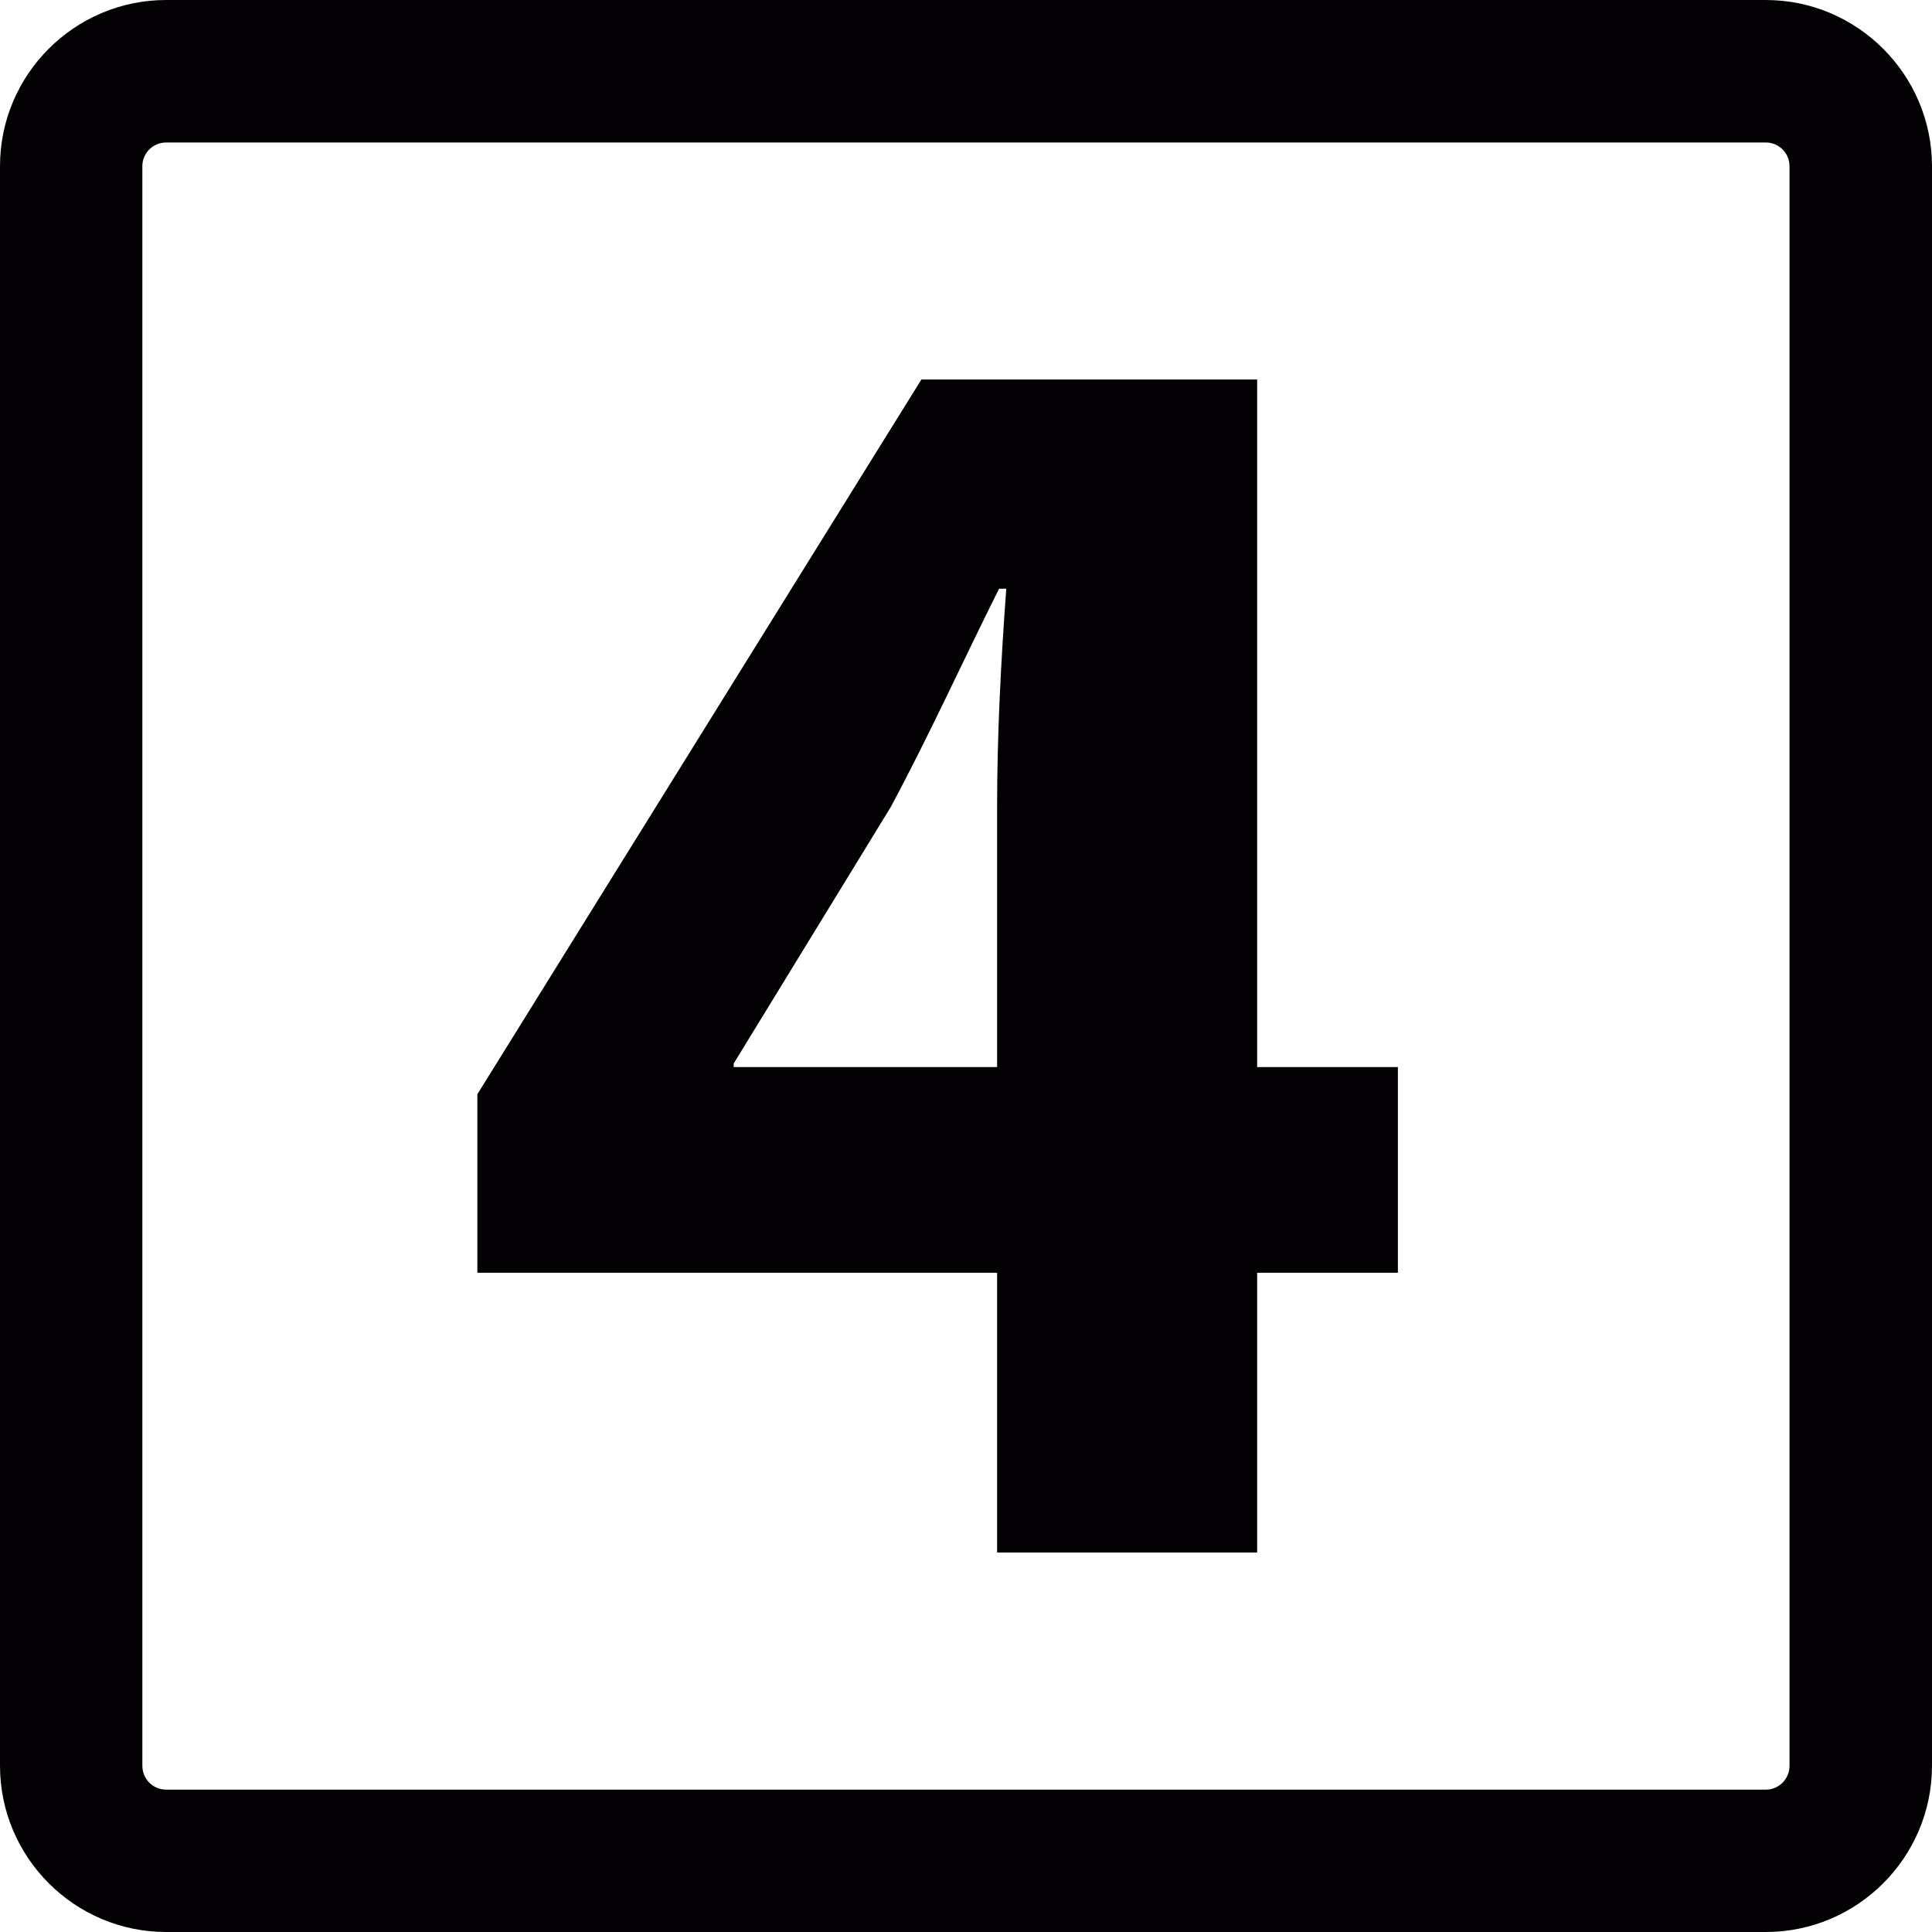
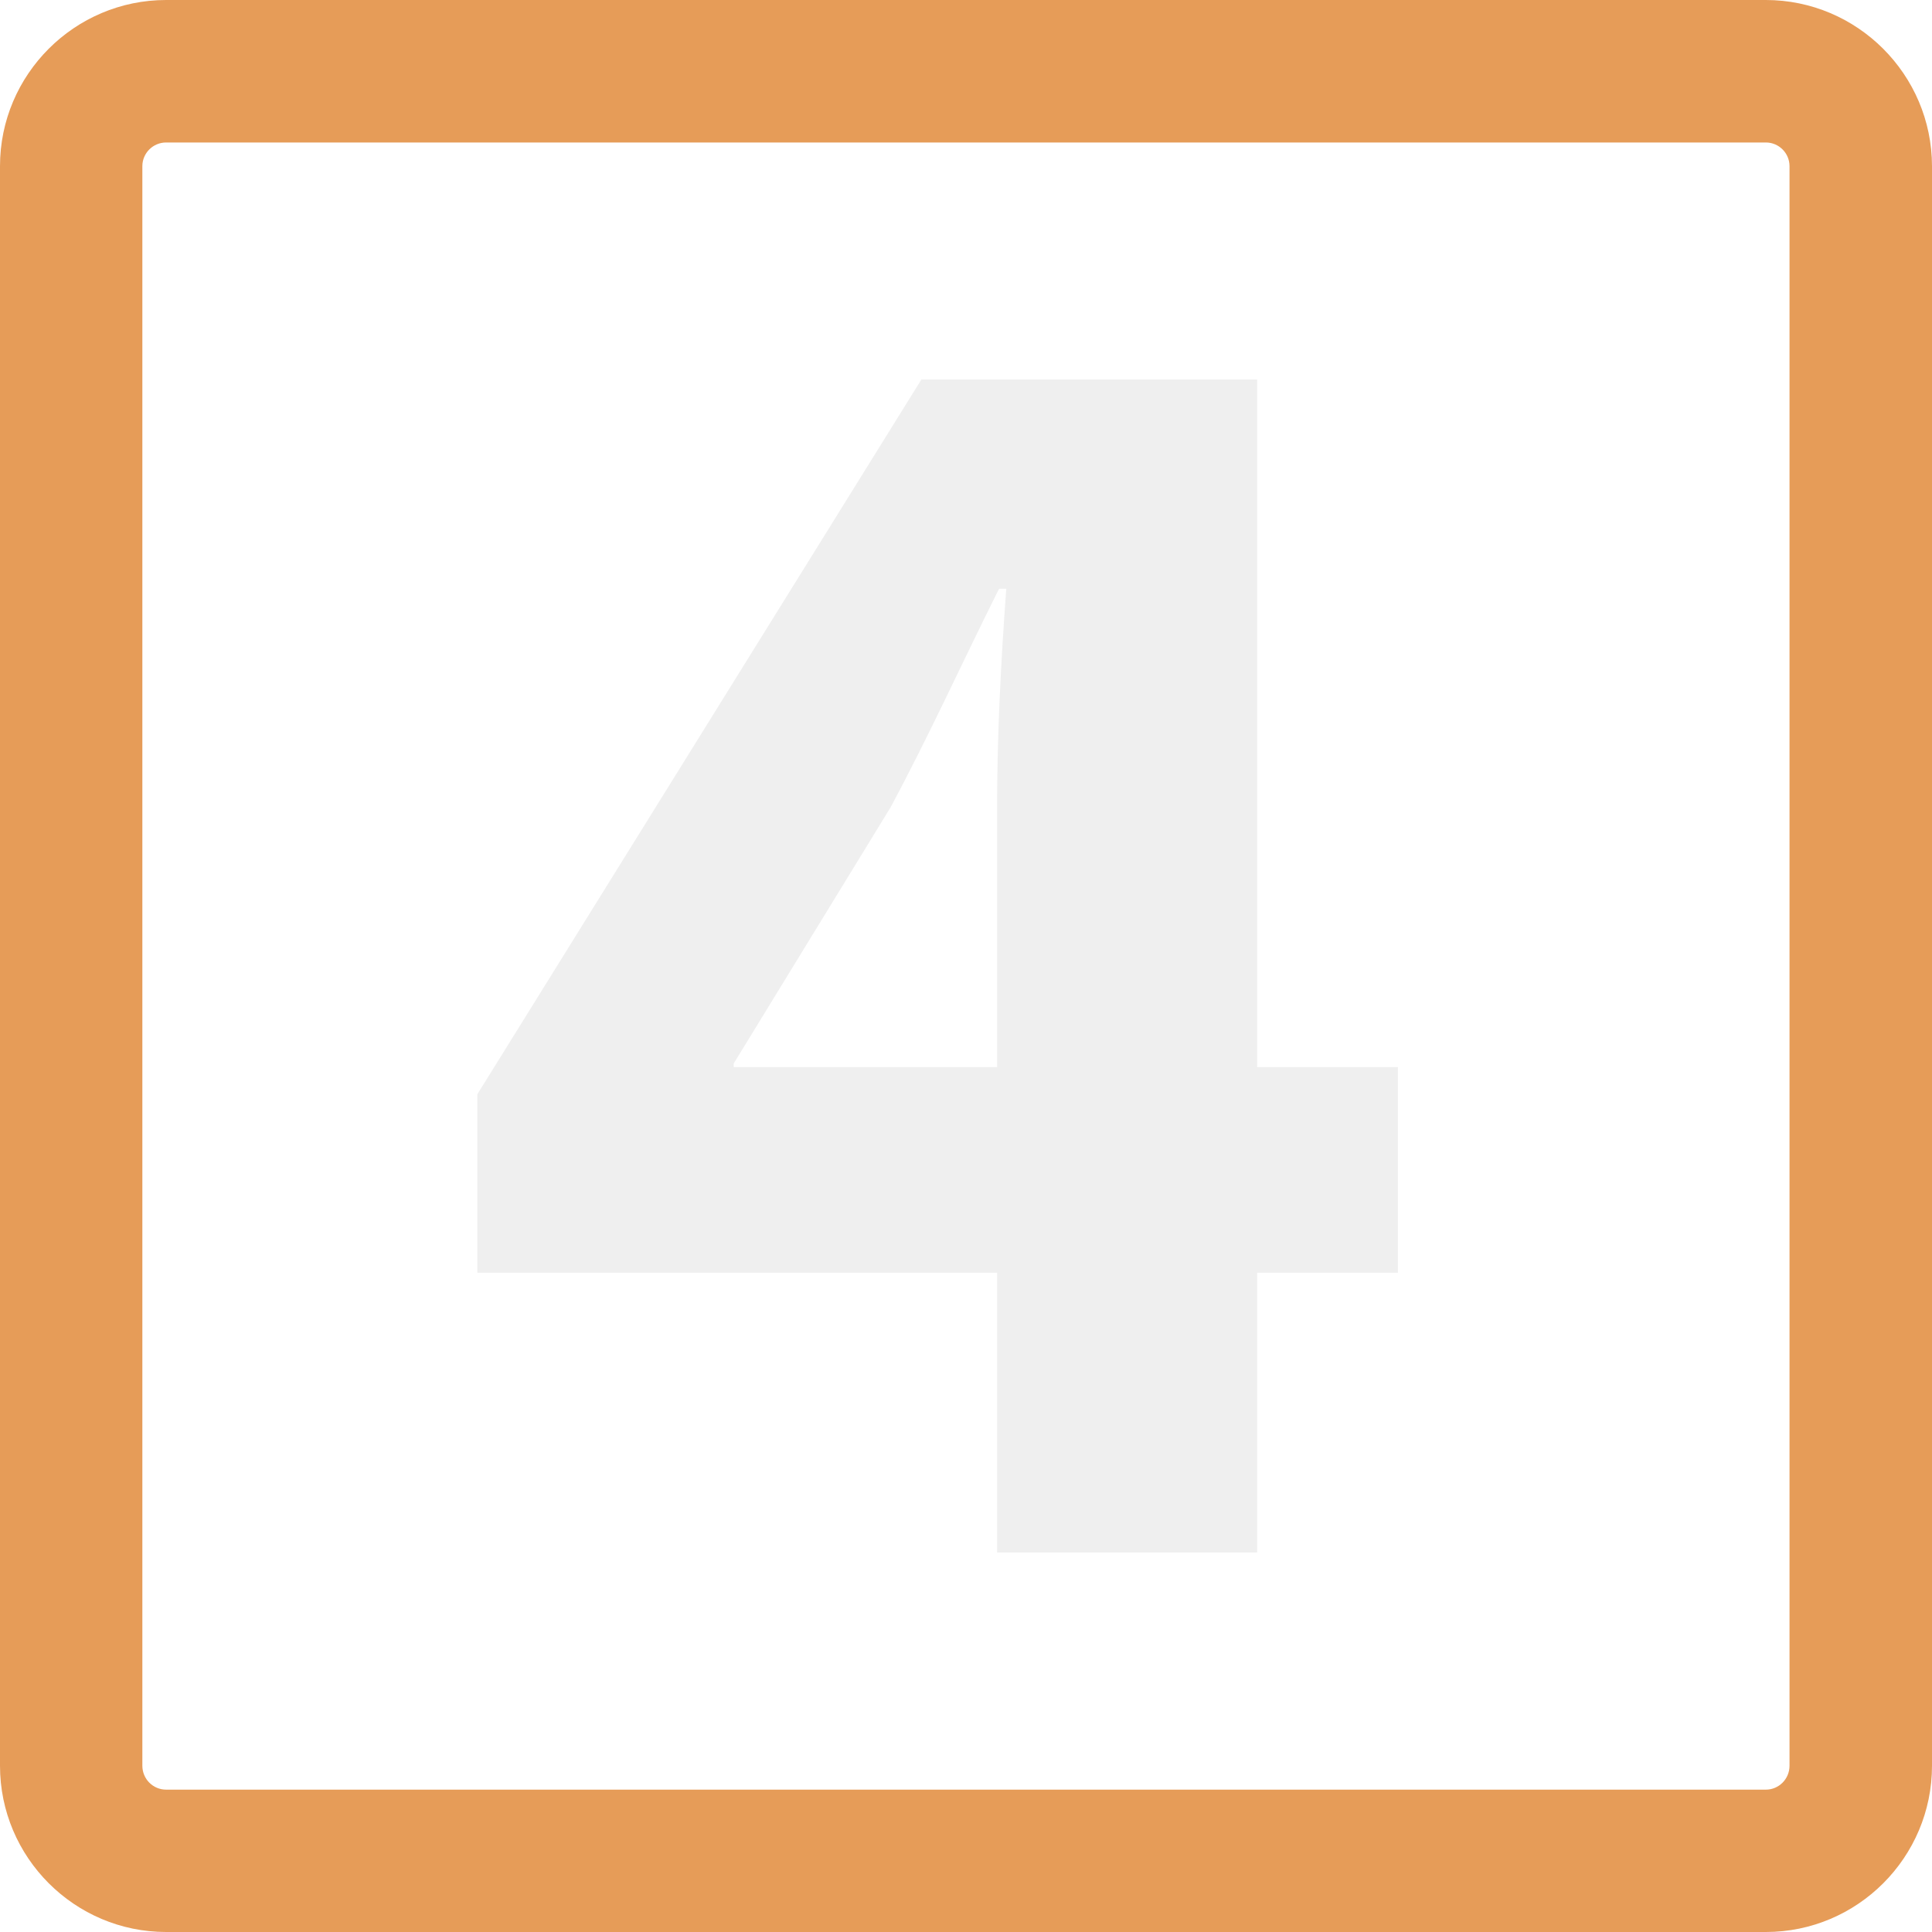
- <svg xmlns="http://www.w3.org/2000/svg" version="1.1" id="Capa_1" x="0px" y="0px" viewBox="0 0 15.594 15.594" style="enable-background:new 0 0 15.594 15.594;" xml:space="preserve">
+ <svg xmlns="http://www.w3.org/2000/svg" version="1.1" id="Capa_1" x="0px" y="0px" viewBox="0 0 15.594 15.594" style="background:#e69c58;new 0 0 15.594 15.594;" xml:space="preserve">
  <g>
    <g>
-       <path style="fill:#030104;" d="M14.252,0H1.341C0.602,0,0,0.602,0,1.341v12.911c0,0.74,0.602,1.342,1.341,1.342h12.912    c0.739,0,1.341-0.602,1.341-1.342V1.341C15.593,0.602,14.991,0,14.252,0z M14.444,14.252c0,0.107-0.086,0.193-0.191,0.193H1.341    c-0.106,0-0.192-0.086-0.192-0.193V1.341c0-0.105,0.086-0.191,0.192-0.191h12.912c0.105,0,0.191,0.086,0.191,0.191V14.252z" />
-       <path style="fill:#030104;" d="M10.147,3.063h-2.71L3.853,8.832v1.441h4.195v2.258h2.099v-2.258h1.136v-1.66h-1.136V3.063z     M8.048,6.515v2.098H5.922V8.584l1.267-2.069c0.32-0.597,0.568-1.15,0.875-1.763h0.058C8.077,5.365,8.048,5.947,8.048,6.515z" />
+       <path style="fill:#e69c58;" d="M14.252,0H1.341C0.602,0,0,0.602,0,1.341v12.911c0,0.74,0.602,1.342,1.341,1.342h12.912    c0.739,0,1.341-0.602,1.341-1.342V1.341C15.593,0.602,14.991,0,14.252,0z M14.444,14.252c0,0.107-0.086,0.193-0.191,0.193H1.341    c-0.106,0-0.192-0.086-0.192-0.193V1.341c0-0.105,0.086-0.191,0.192-0.191h12.912c0.105,0,0.191,0.086,0.191,0.191V14.252z" />
+       <path style="fill:#efefef;" d="M10.147,3.063h-2.71L3.853,8.832v1.441h4.195v2.258h2.099v-2.258h1.136v-1.66h-1.136V3.063z     M8.048,6.515v2.098H5.922V8.584l1.267-2.069c0.32-0.597,0.568-1.15,0.875-1.763h0.058C8.077,5.365,8.048,5.947,8.048,6.515z" />
    </g>
  </g>
  <g>
</g>
  <g>
</g>
  <g>
</g>
  <g>
</g>
  <g>
</g>
  <g>
</g>
  <g>
</g>
  <g>
</g>
  <g>
</g>
  <g>
</g>
  <g>
</g>
  <g>
</g>
  <g>
</g>
  <g>
</g>
  <g>
</g>
</svg>
